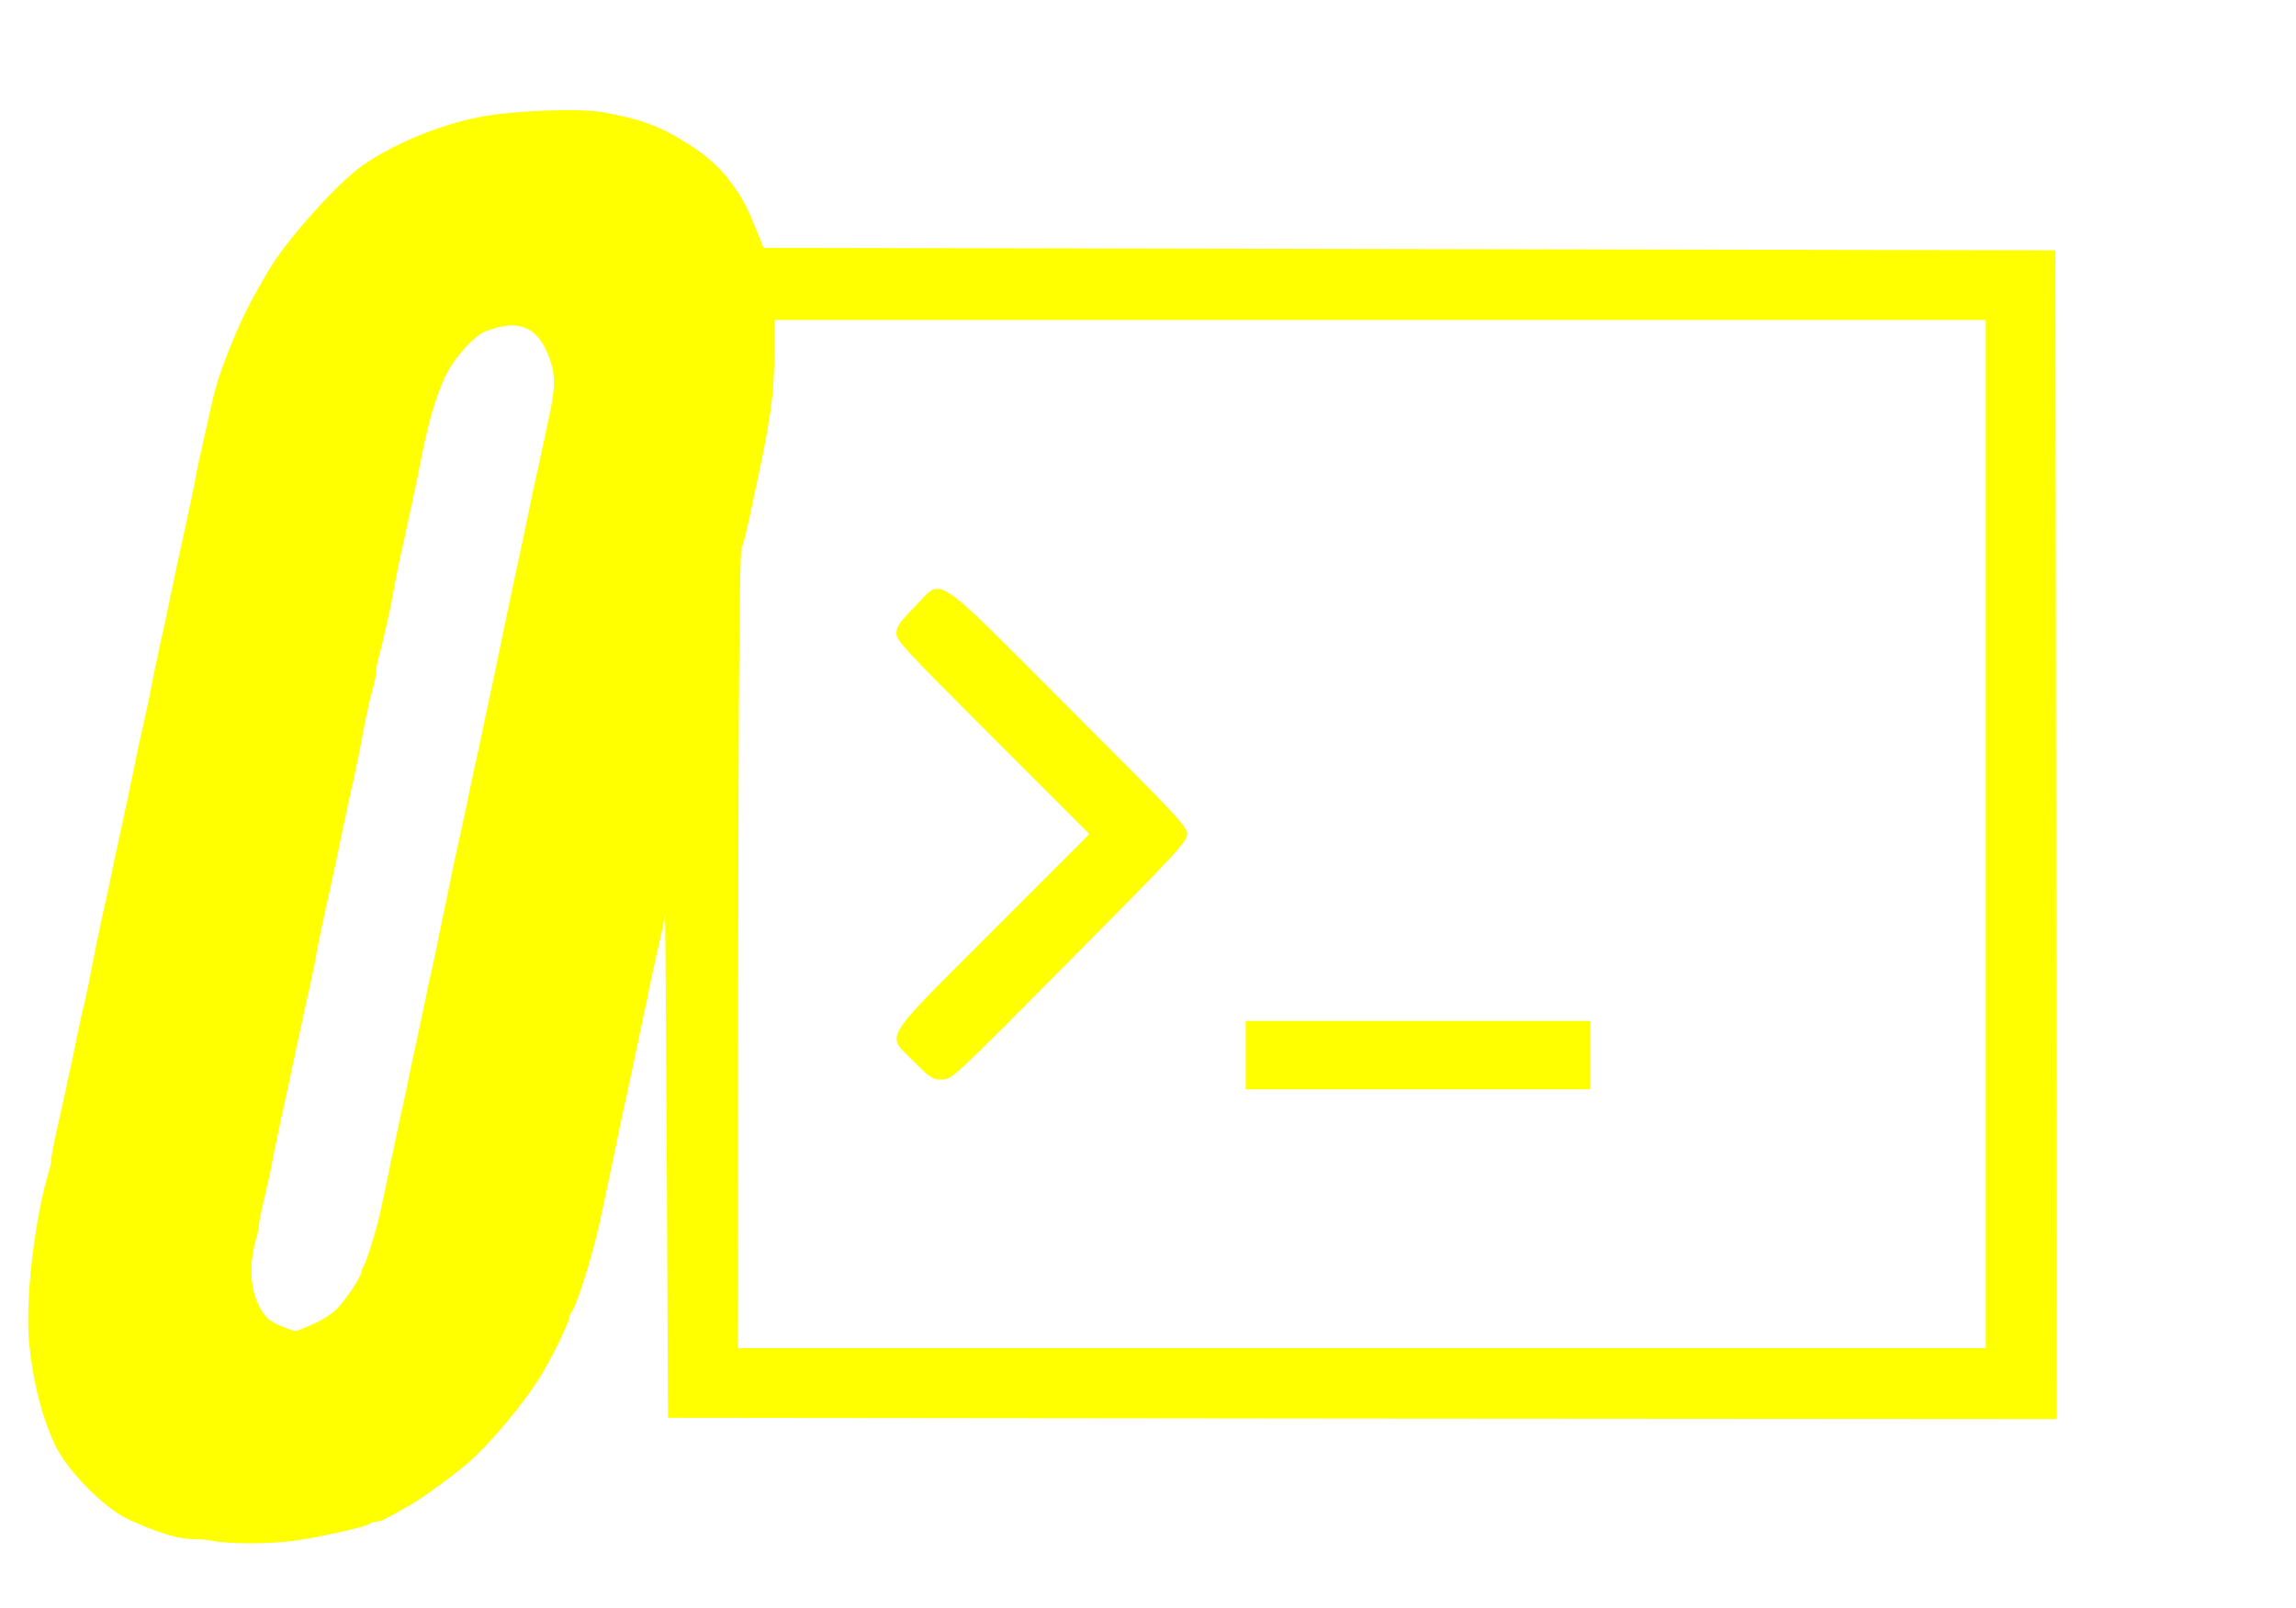
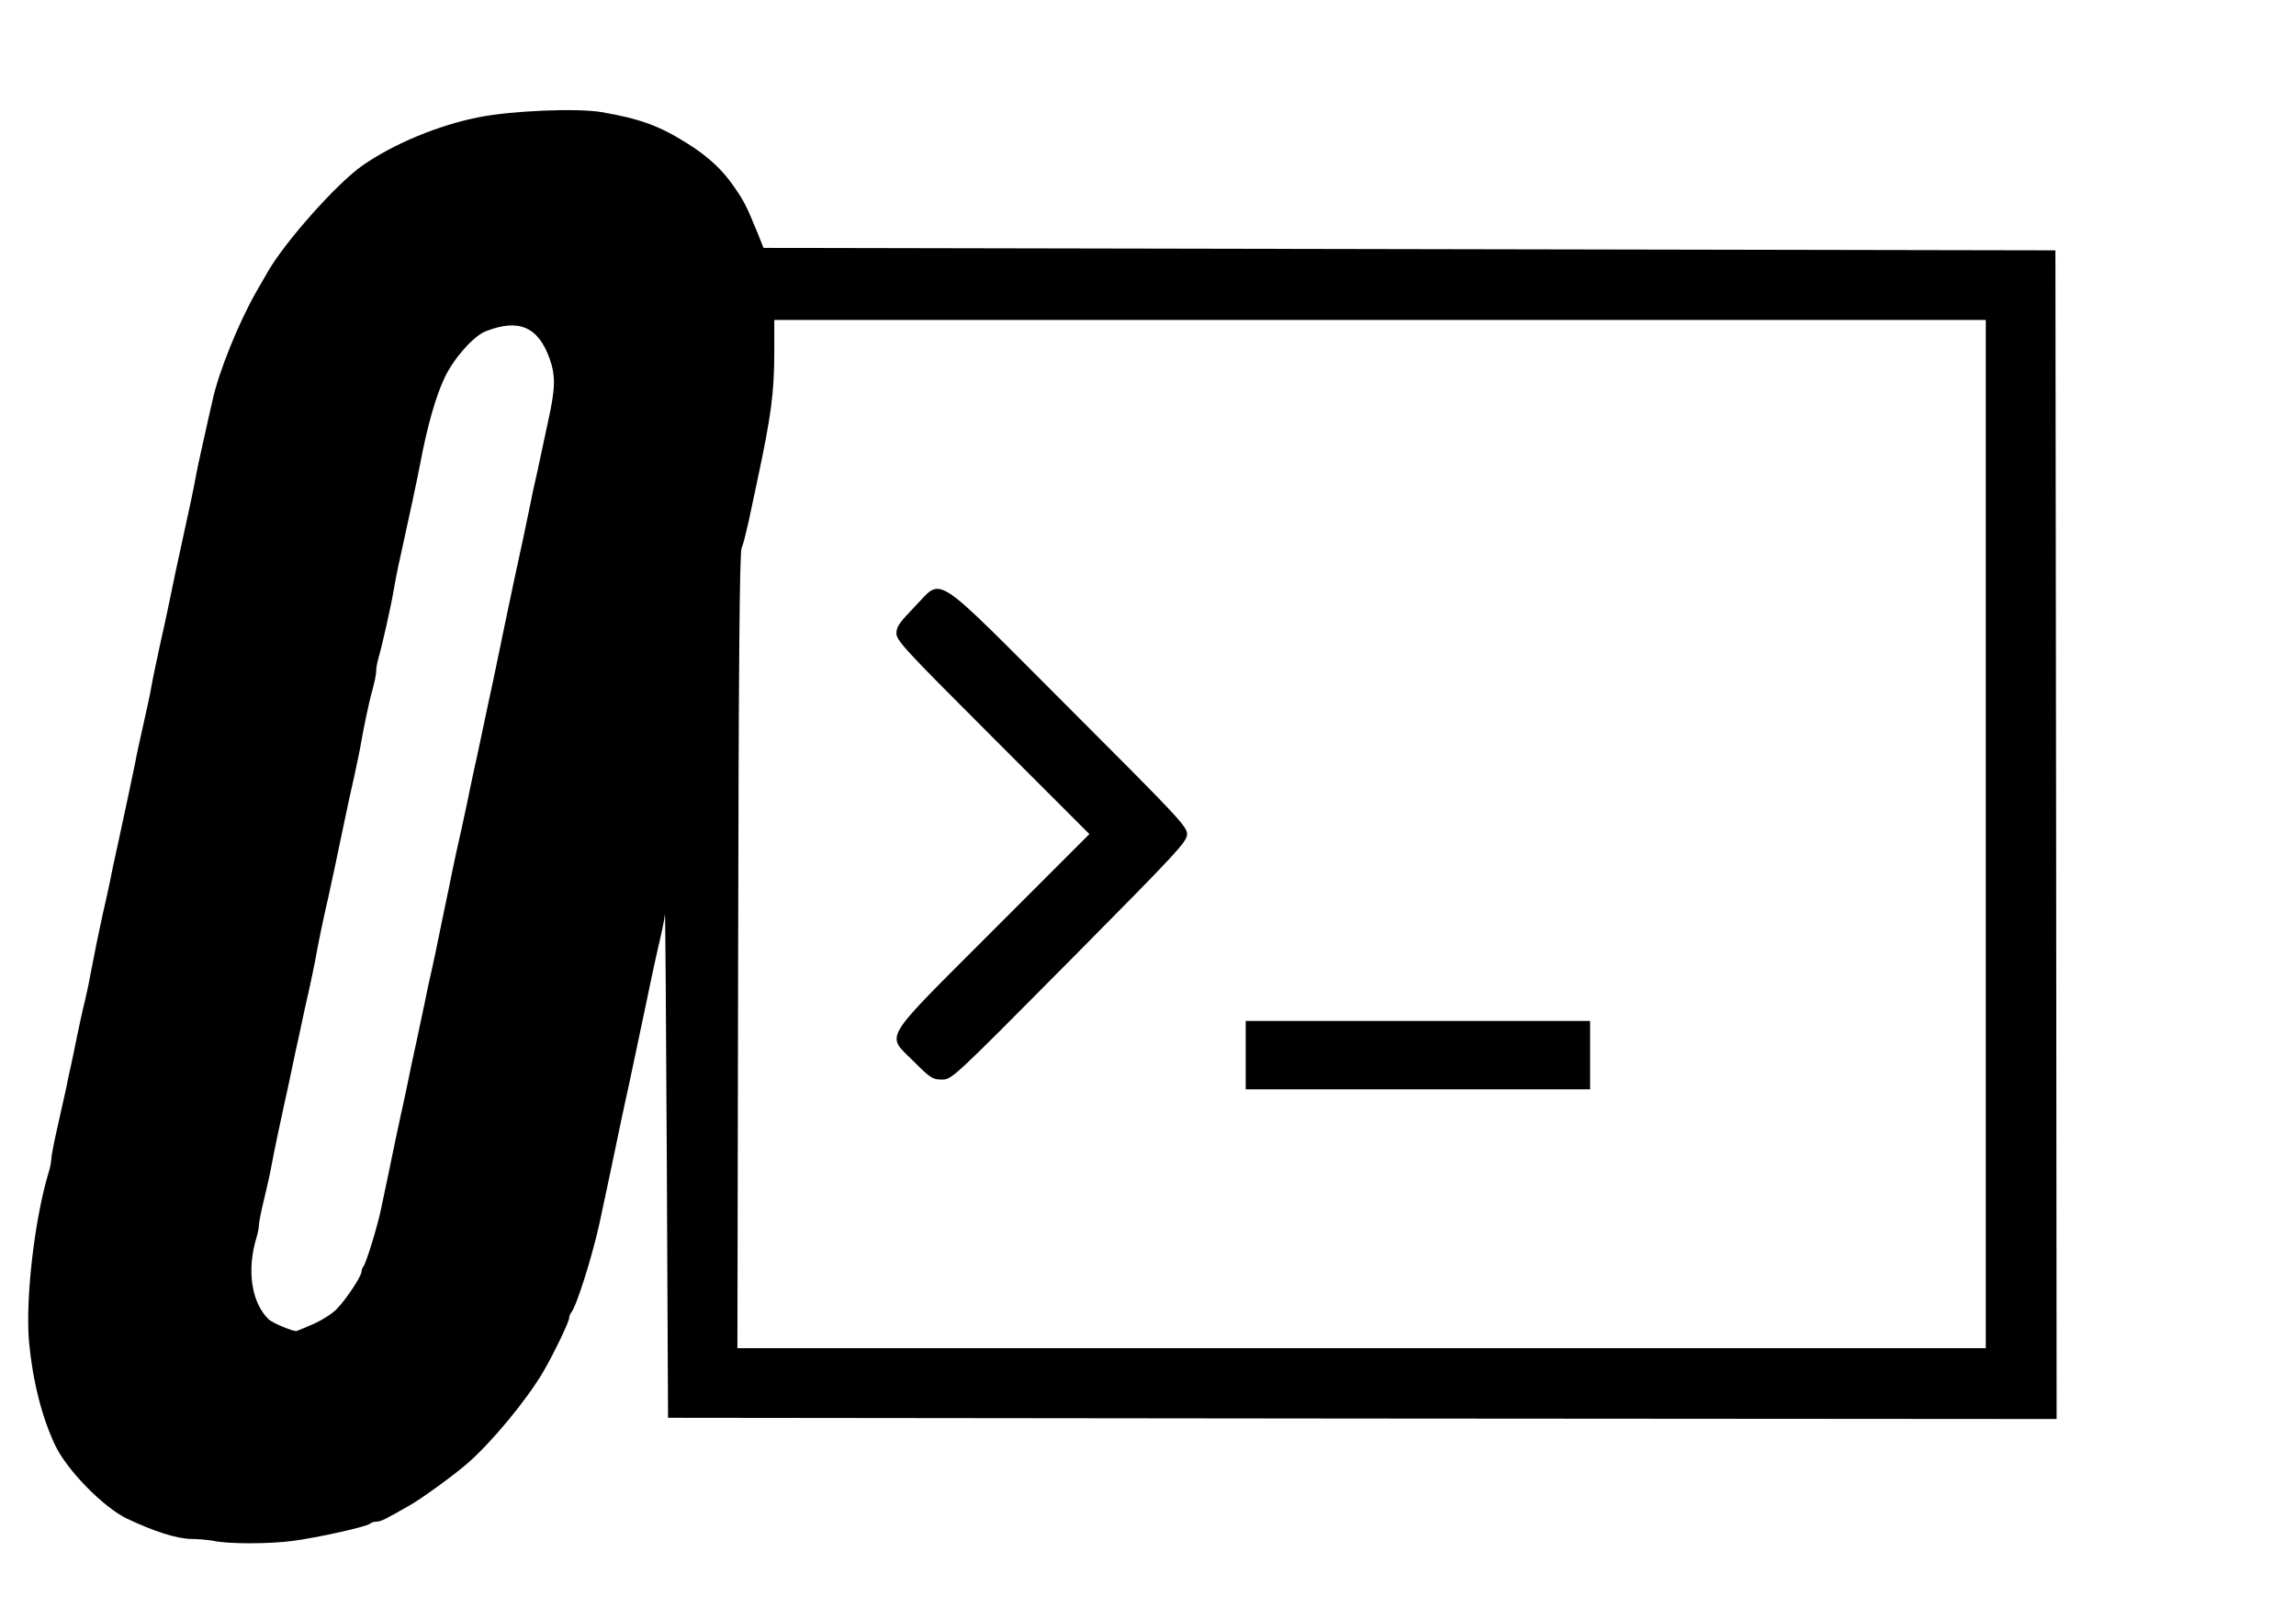
<svg xmlns="http://www.w3.org/2000/svg" version="1.0" width="1200" height="840" viewBox="100 300 940 600">
-   <g fill="#FF0">
+   <g fill="#000">
    <path d="M187.5 901.9c-2.2-.4-6.4-.8-9.4-.8-5.7-.1-15.1-3.1-26.1-8.3-9.6-4.6-24.4-19.7-29.3-29.8-5.5-11.5-9.3-26.5-10.8-42.4-1.6-17.7 2.3-51.1 8.2-70.2.5-1.7.9-3.9.9-4.9s1.1-6.8 2.5-12.9 3-13.3 3.6-16.1c.5-2.7 1.4-6.8 1.9-9s1.6-7.6 2.5-12 2.3-10.9 3.2-14.4c.8-3.5 1.9-8.5 2.3-11 2.2-11.4 3.2-16.2 4.9-24.1 1.1-4.7 2.4-10.7 3-13.5.5-2.7 2.1-10.4 3.6-17 3-13.8 6.2-28.9 6.9-32.5.2-1.4 1.6-7.9 3.1-14.5s3.1-14 3.5-16.5 2-9.9 3.4-16.5c1.5-6.6 3.1-14 3.6-16.5s1.8-8.5 2.8-13.5c6-27.6 7.5-34.4 8.2-38.5.4-2.5 2-9.9 3.5-16.5s3-13.6 3.5-15.5c2.4-11.4 10.7-31.9 17.9-44.5 1.3-2.2 3.5-6 4.9-8.5 7.2-12.4 28.4-36.2 38.7-43.3 12.8-8.9 31.2-16.5 47.5-19.7 13.5-2.7 40.3-3.8 50.3-2.1 15.6 2.7 23.7 5.6 35.2 12.9 8.6 5.4 14.5 10.9 19.4 18.2 3.8 5.5 4.8 7.5 9.3 18.5l2.4 6 264.4.5 264.5.5.3 239.3.2 239.2-284.2-.2-284.3-.3L373 747c-.3-57.5-.6-103.2-.8-101.7-.1 1.5-.9 5.8-1.8 9.5-2.5 10.9-2.9 12.7-7.9 36.7-1.4 6.6-3 14-3.5 16.5s-1.8 8.6-2.9 13.5c-1.1 5-2.7 12.6-3.6 17-1.8 8.6-4.5 21.5-7.1 33.5-3 13.6-9.4 34-11.6 36.5-.4.5-.8 1.5-.8 2.2 0 1.5-6.4 14.8-10.5 21.8-6.9 11.8-21.5 29.4-31.5 38-6 5.1-18.3 14-23 16.7-10.6 6.1-12.2 6.8-13.8 6.8-1 0-2.2.4-2.8.9-1.3 1.2-21.5 5.7-31.5 7-9.7 1.3-26.5 1.3-32.4 0M913 612.5V402H417v12.7c0 17.1-1.3 26.7-7 53.3-1 4.7-2.6 12.1-3.5 16.5-1 4.4-2.2 9.4-2.9 11-.8 2.2-1.2 47.1-1.4 165.3l-.3 162.2H913zM228.3 813.1c3.6-1.6 8-4.4 9.7-6.3 3.8-3.9 10-13.3 10-15.1 0-.7.4-1.7.8-2.2 1.1-1.3 5.8-16.6 7.2-23.5.6-3 1.5-7.3 2-9.5s1.6-7.6 2.5-12 2.5-12 3.6-17c1.1-4.9 2.4-11 2.9-13.5s2-9.9 3.5-16.5c1.4-6.6 3-14.2 3.6-17 .5-2.7 1.4-6.8 1.9-9s1.6-7.1 2.4-11c.8-3.8 2.4-11.5 3.5-17 1.2-5.5 2.6-12.5 3.2-15.5s2.2-10.4 3.6-16.5c1.3-6 2.9-13.2 3.4-16 .6-2.7 1.4-6.8 1.9-9s1.6-7.1 2.4-11c.8-3.8 2.4-11.5 3.6-17s2.8-12.9 3.5-16.5c2.3-11.3 5.7-27.3 7-33.5 1.9-8.5 5.4-25.1 6.6-31 .5-2.7 1.4-6.8 1.9-9s1.6-7.1 2.4-11c.8-3.8 2.2-10.4 3.1-14.5 2.9-13.1 3-18.2.5-25.2-4.7-13.1-12.7-16.5-26.3-11.1-4.9 2-12.9 11-16.6 18.8-3.7 7.7-7.2 20.1-10.1 35.5-.9 4.9-4.8 23.1-8.1 38-1.2 5.2-2.4 11.5-2.8 14-.8 5.2-4.8 23-6.2 27.6-.5 1.7-.9 4.1-.9 5.3 0 1.3-.7 4.6-1.5 7.5-1.4 4.8-3.8 16.3-5.1 24.1-.3 1.7-1.4 6.8-2.4 11.5-1.1 4.7-2.6 11.7-3.4 15.5-3.4 16.5-5.8 27.4-7.1 33.5-2.1 8.9-4.5 20.6-5.4 26-.5 2.5-1.6 7.9-2.5 12-1 4.1-2.4 10.7-3.2 14.5-.8 3.9-1.9 8.8-2.4 11s-1.4 6.5-2 9.5-1.8 8.4-2.6 12c-1.7 7.6-4.2 19.6-5.4 26-.4 2.5-1.8 8.4-2.9 13.1-1.2 4.8-2.1 9.5-2.1 10.5s-.4 3.1-.9 4.8c-4.2 13.6-2.2 26.9 4.9 33.8 1.5 1.4 9 4.6 11.2 4.8.3 0 3.5-1.3 7.1-2.9" />
    <path d="M610 703v-14h141v28H610zm-135.8 2.7c-11.5-11.6-14.2-7.1 32.3-53.7l39.5-39.5-39.5-39.5c-35.7-35.7-39.5-39.7-39.5-42.7 0-2.7 1.3-4.5 7.4-10.8 11.9-12.1 6-15.9 63 41.1 44.8 44.8 48.6 48.8 48.6 51.9s-3.8 7.2-48.1 51.9c-48.1 48.5-48.2 48.6-52.3 48.6-3.8 0-4.7-.6-11.4-7.3" />
  </g>
</svg>
